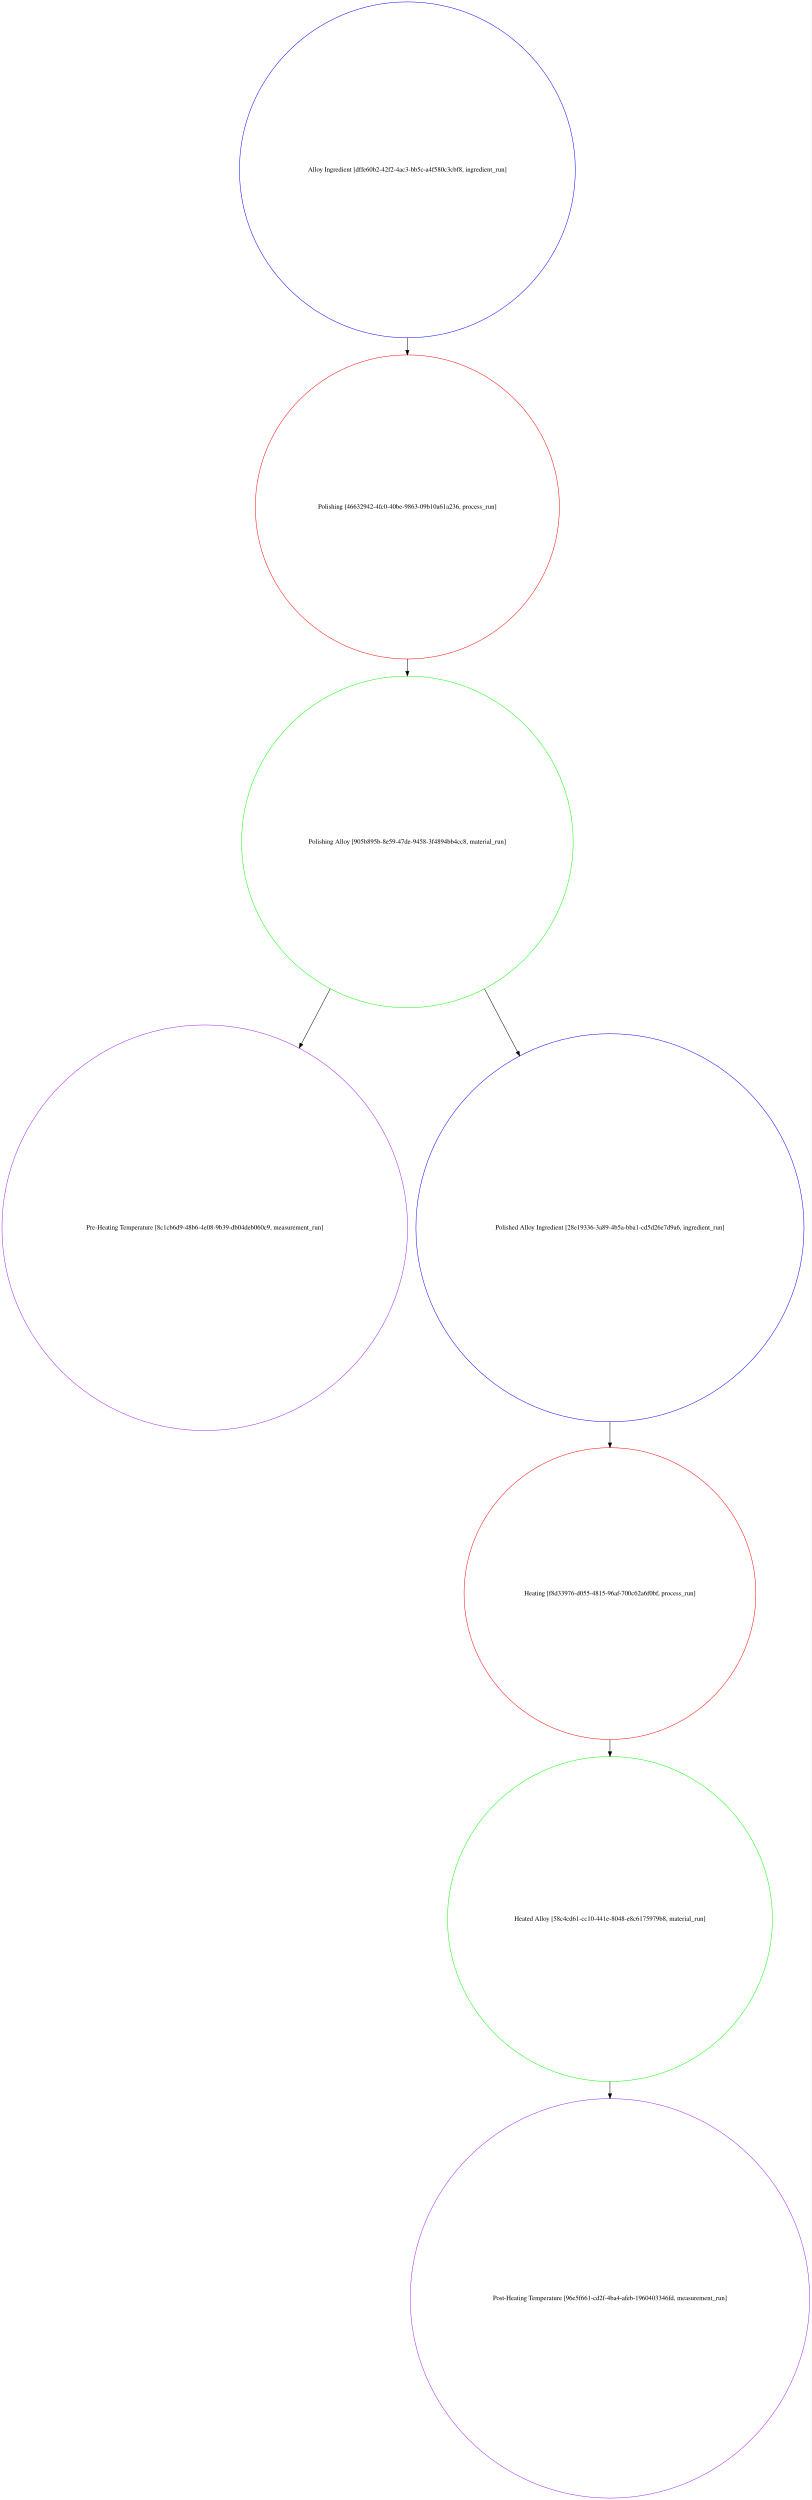
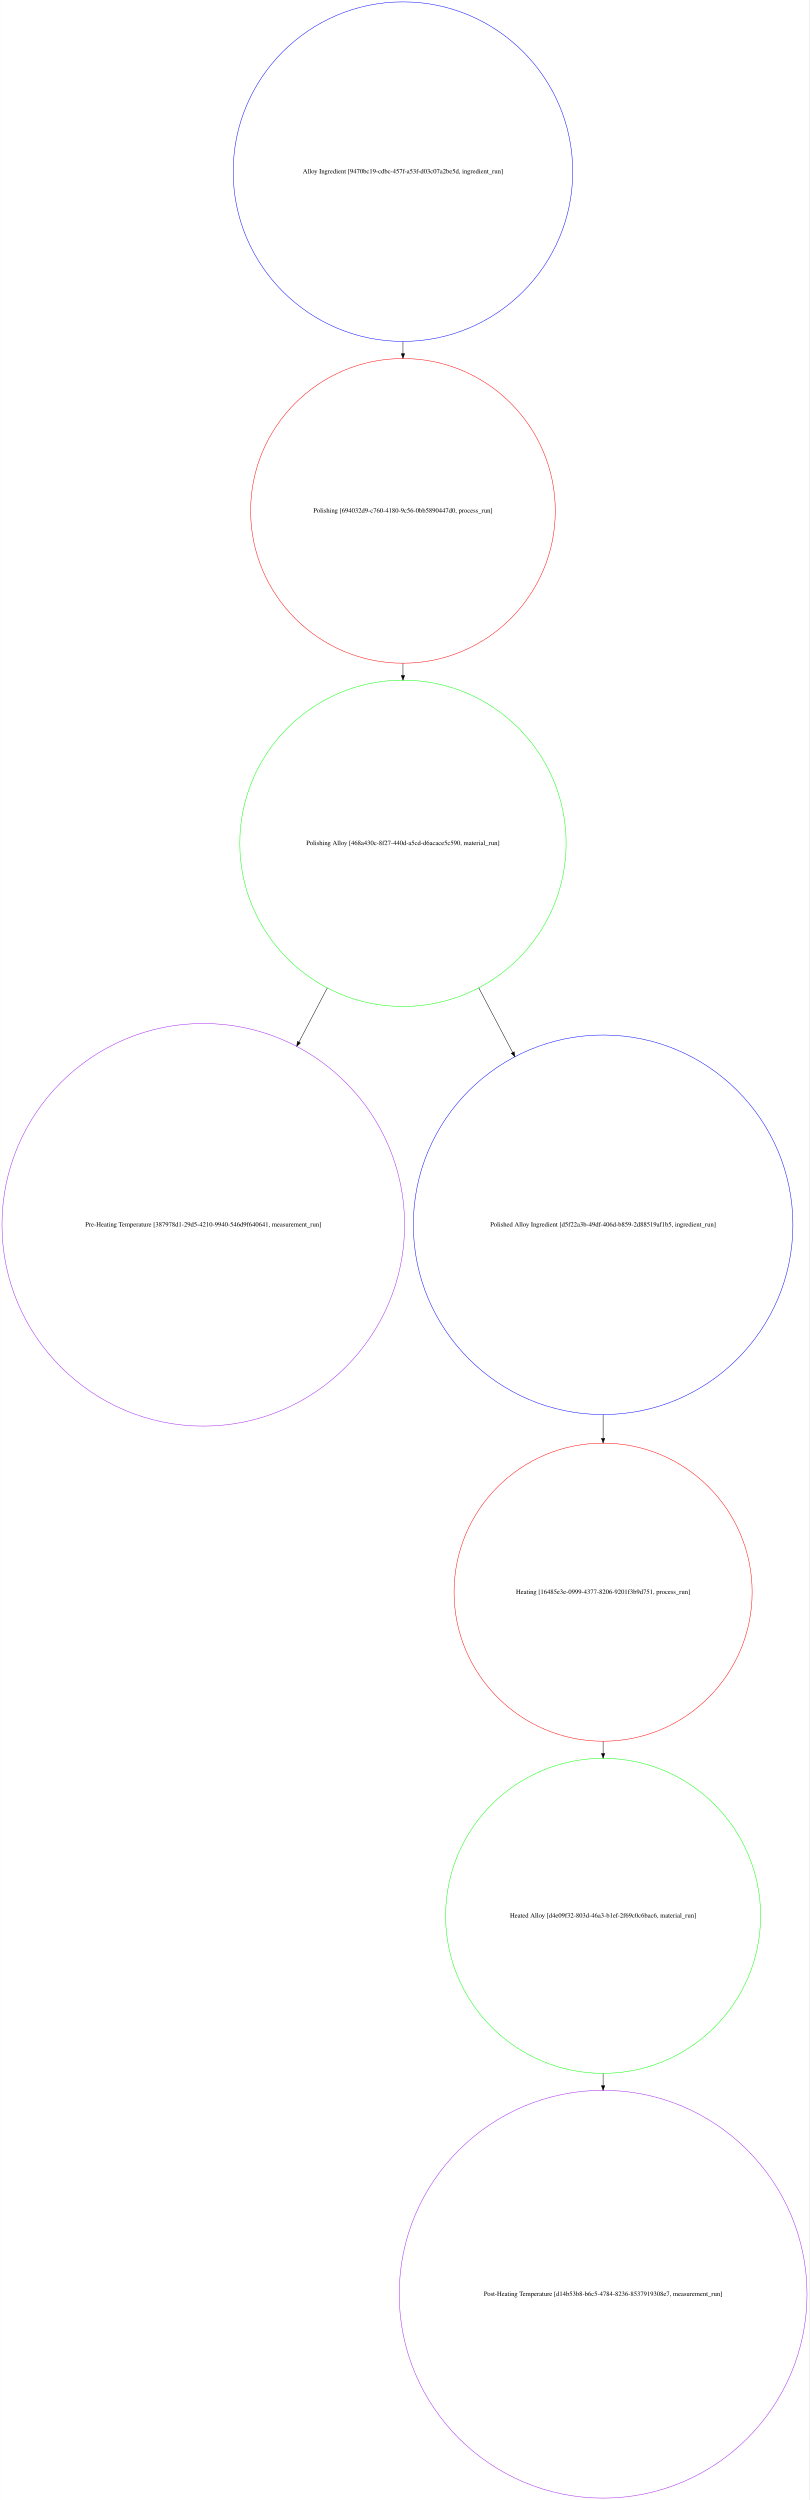
- <svg xmlns="http://www.w3.org/2000/svg" width="1711pt" height="5270pt" viewBox="0.00 0.00 1710.54 5269.74">
-   <g id="graph0" class="graph" transform="scale(1 1) rotate(0) translate(4 5265.74)">
-     <polygon fill="#ffffff" stroke="transparent" points="-4,4 -4,-5265.74 1706.54,-5265.74 1706.54,4 -4,4" />
+ <svg xmlns="http://www.w3.org/2000/svg" width="1718pt" height="5309pt" viewBox="0.00 0.00 1717.54 5309.04">
+   <g id="graph0" class="graph" transform="scale(1 1) rotate(0) translate(4 5305.04)">
+     <polygon fill="#ffffff" stroke="transparent" points="-4,4 -4,-5305.04 1713.54,-5305.04 1713.54,4 -4,4" />
    <g id="node1" class="node">
-       <ellipse fill="none" stroke="#0000ff" cx="854.5" cy="-4907.74" rx="354" ry="354" />
-       <text text-anchor="middle" x="854.5" y="-4904.04" font-family="Times,serif" font-size="14.00" fill="#000000">Alloy Ingredient [dffe60b2-42f2-4ac3-bb5c-a4f580c3cbf8, ingredient_run]</text>
+       <ellipse fill="none" stroke="#0000ff" cx="851.5" cy="-4940.54" rx="360.5" ry="360.5" />
+       <text text-anchor="middle" x="851.5" y="-4936.84" font-family="Times,serif" font-size="14.00" fill="#000000">Alloy Ingredient [9470bc19-cdbc-457f-a53f-d03c07a2be5d, ingredient_run]</text>
    </g>
    <g id="node2" class="node">
-       <ellipse fill="none" stroke="#ff0000" cx="854.5" cy="-4197.14" rx="320.5" ry="320.5" />
-       <text text-anchor="middle" x="854.5" y="-4193.44" font-family="Times,serif" font-size="14.00" fill="#000000">Polishing [46632942-4fc0-40be-9863-09b10a61a236, process_run]</text>
+       <ellipse fill="none" stroke="#ff0000" cx="851.5" cy="-4220.14" rx="323.5" ry="323.5" />
+       <text text-anchor="middle" x="851.5" y="-4216.44" font-family="Times,serif" font-size="14.00" fill="#000000">Polishing [694032d9-c760-4180-9c56-0bb5890447d0, process_run]</text>
    </g>
    <g id="edge1" class="edge">
-       <path fill="none" stroke="#000000" d="M854.5,-4553.54C854.5,-4544.84 854.5,-4536.24 854.5,-4527.64" />
-       <polygon fill="#000000" stroke="#000000" points="858,-4527.54 854.5,-4517.54 851,-4527.54 858,-4527.54" />
+       <path fill="none" stroke="#000000" d="M851.5,-4579.84C851.5,-4571.24 851.5,-4562.64 851.5,-4554.14" />
+       <polygon fill="#000000" stroke="#000000" points="855,-4554.04 851.5,-4544.04 848,-4554.04 855,-4554.04" />
    </g>
    <g id="node3" class="node">
-       <ellipse fill="none" stroke="#00ff00" cx="854.5" cy="-3491.04" rx="349.5" ry="349.5" />
-       <text text-anchor="middle" x="854.5" y="-3487.34" font-family="Times,serif" font-size="14.00" fill="#000000">Polishing Alloy [905b895b-8e59-47de-9458-3f4894bb4cc8, material_run]</text>
+       <ellipse fill="none" stroke="#00ff00" cx="851.5" cy="-3514.14" rx="346.5" ry="346.5" />
+       <text text-anchor="middle" x="851.5" y="-3510.44" font-family="Times,serif" font-size="14.00" fill="#000000">Polishing Alloy [468a430c-8f27-440d-a5cd-d6acace5c590, material_run]</text>
    </g>
    <g id="edge2" class="edge">
-       <path fill="none" stroke="#000000" d="M854.5,-3876.64C854.5,-3868.14 854.5,-3859.54 854.5,-3851.04" />
-       <polygon fill="#000000" stroke="#000000" points="858,-3850.94 854.5,-3840.94 851,-3850.94 858,-3850.94" />
+       <path fill="none" stroke="#000000" d="M851.5,-3896.34C851.5,-3887.74 851.5,-3879.24 851.5,-3870.64" />
+       <polygon fill="#000000" stroke="#000000" points="855,-3870.64 851.5,-3860.64 848,-3870.64 855,-3870.64" />
    </g>
    <g id="node4" class="node">
-       <ellipse fill="none" stroke="#a020f0" cx="427.5" cy="-2677.74" rx="427.5" ry="427.5" />
-       <text text-anchor="middle" x="427.5" y="-2674.04" font-family="Times,serif" font-size="14.00" fill="#000000">Pre-Heating Temperature [8c1cb6d9-48b6-4e08-9b39-db04deb060c9, measurement_run]</text>
+       <ellipse fill="none" stroke="#a020f0" cx="427.5" cy="-2704.04" rx="427.5" ry="427.5" />
+       <text text-anchor="middle" x="427.5" y="-2700.34" font-family="Times,serif" font-size="14.00" fill="#000000">Pre-Heating Temperature [387978d1-29d5-4210-9940-546d9f640641, measurement_run]</text>
    </g>
    <g id="edge3" class="edge">
-       <path fill="none" stroke="#000000" d="M691.85,-3181.24C672.05,-3143.54 651.63,-3104.64 631.33,-3065.94" />
-       <polygon fill="#000000" stroke="#000000" points="634.196,-3063.869 626.45,-3056.64 627.997,-3067.121 634.196,-3063.869" />
+       <path fill="none" stroke="#000000" d="M690.75,-3206.94C671.12,-3169.44 650.86,-3130.74 630.71,-3092.24" />
+       <polygon fill="#000000" stroke="#000000" points="633.623,-3090.26 625.87,-3083.04 627.428,-3093.52 633.623,-3090.26" />
    </g>
    <g id="node5" class="node">
-       <ellipse fill="none" stroke="#0000ff" cx="1281.54" cy="-2677.74" rx="409" ry="409" />
-       <text text-anchor="middle" x="1281.54" y="-2674.04" font-family="Times,serif" font-size="14.00" fill="#000000">Polished Alloy Ingredient [28e19336-3a89-4b5a-bba1-cd5d26e7d9a6, ingredient_run]</text>
+       <ellipse fill="none" stroke="#0000ff" cx="1276.54" cy="-2704.04" rx="403" ry="403" />
+       <text text-anchor="middle" x="1276.54" y="-2700.34" font-family="Times,serif" font-size="14.00" fill="#000000">Polished Alloy Ingredient [d5f22a3b-49df-406d-b859-2d88519af1b5, ingredient_run]</text>
    </g>
    <g id="edge4" class="edge">
-       <path fill="none" stroke="#000000" d="M1017.14,-3181.24C1039.94,-3137.84 1063.44,-3092.94 1086.74,-3048.64" />
-       <polygon fill="#000000" stroke="#000000" points="1089.865,-3050.217 1091.44,-3039.74 1083.675,-3046.948 1089.865,-3050.217" />
+       <path fill="none" stroke="#000000" d="M1012.44,-3207.24C1036.04,-3162.34 1060.54,-3115.74 1084.64,-3069.74" />
+       <polygon fill="#000000" stroke="#000000" points="1087.709,-3071.424 1089.24,-3060.94 1081.506,-3068.181 1087.709,-3071.424" />
    </g>
    <g id="node6" class="node">
-       <ellipse fill="none" stroke="#ff0000" cx="1281.54" cy="-1906.64" rx="307.5" ry="307.5" />
-       <text text-anchor="middle" x="1281.54" y="-1902.94" font-family="Times,serif" font-size="14.00" fill="#000000">Heating [f8d33976-d055-4815-96af-700c62a6f0bf, process_run]</text>
+       <ellipse fill="none" stroke="#ff0000" cx="1276.54" cy="-1923.84" rx="316.5" ry="316.5" />
+       <text text-anchor="middle" x="1276.54" y="-1920.14" font-family="Times,serif" font-size="14.00" fill="#000000">Heating [16485e3e-0999-4377-8206-9201f3b9d751, process_run]</text>
    </g>
    <g id="edge5" class="edge">
-       <path fill="none" stroke="#000000" d="M1281.54,-2268.74C1281.54,-2253.84 1281.54,-2239.04 1281.54,-2224.34" />
-       <polygon fill="#000000" stroke="#000000" points="1285.04,-2224.24 1281.54,-2214.24 1278.04,-2224.24 1285.04,-2224.24" />
+       <path fill="none" stroke="#000000" d="M1276.54,-2300.74C1276.54,-2284.04 1276.54,-2267.34 1276.54,-2250.84" />
+       <polygon fill="#000000" stroke="#000000" points="1280.04,-2250.54 1276.54,-2240.54 1273.04,-2250.54 1280.04,-2250.54" />
    </g>
    <g id="node7" class="node">
-       <ellipse fill="none" stroke="#00ff00" cx="1281.54" cy="-1220.64" rx="342.5" ry="342.5" />
-       <text text-anchor="middle" x="1281.54" y="-1216.94" font-family="Times,serif" font-size="14.00" fill="#000000">Heated Alloy [58c4cd61-cc10-441e-8048-e8c6175979b8, material_run]</text>
+       <ellipse fill="none" stroke="#00ff00" cx="1276.54" cy="-1236.54" rx="334.5" ry="334.5" />
+       <text text-anchor="middle" x="1276.54" y="-1232.84" font-family="Times,serif" font-size="14.00" fill="#000000">Heated Alloy [d4e09f32-803d-46a3-b1ef-2f69c0c6bac6, material_run]</text>
    </g>
    <g id="edge6" class="edge">
-       <path fill="none" stroke="#000000" d="M1281.54,-1599.04C1281.54,-1590.54 1281.54,-1581.94 1281.54,-1573.44" />
-       <polygon fill="#000000" stroke="#000000" points="1285.04,-1573.34 1281.54,-1563.34 1278.04,-1573.34 1285.04,-1573.34" />
+       <path fill="none" stroke="#000000" d="M1276.54,-1607.14C1276.54,-1598.54 1276.54,-1590.04 1276.54,-1581.44" />
+       <polygon fill="#000000" stroke="#000000" points="1280.04,-1581.34 1276.54,-1571.34 1273.04,-1581.34 1280.04,-1581.34" />
    </g>
    <g id="node8" class="node">
-       <ellipse fill="none" stroke="#a020f0" cx="1281.54" cy="-421" rx="421" ry="421" />
-       <text text-anchor="middle" x="1281.54" y="-417.3" font-family="Times,serif" font-size="14.00" fill="#000000">Post-Heating Temperature [96e5f661-cd2f-4ba4-afeb-1960403346fd, measurement_run]</text>
+       <ellipse fill="none" stroke="#a020f0" cx="1276.54" cy="-433" rx="433" ry="433" />
+       <text text-anchor="middle" x="1276.54" y="-429.3" font-family="Times,serif" font-size="14.00" fill="#000000">Post-Heating Temperature [d14b53b8-b6c5-4784-8236-8537919308e7, measurement_run]</text>
    </g>
    <g id="edge7" class="edge">
-       <path fill="none" stroke="#000000" d="M1281.54,-878.07C1281.54,-869.54 1281.54,-860.97 1281.54,-852.38" />
-       <polygon fill="#000000" stroke="#000000" points="1285.04,-852.3 1281.54,-842.3 1278.04,-852.3 1285.04,-852.3" />
+       <path fill="none" stroke="#000000" d="M1276.54,-901.61C1276.54,-893.1 1276.54,-884.55 1276.54,-875.97" />
+       <polygon fill="#000000" stroke="#000000" points="1280.04,-875.89 1276.54,-865.89 1273.04,-875.89 1280.04,-875.89" />
    </g>
  </g>
</svg>
